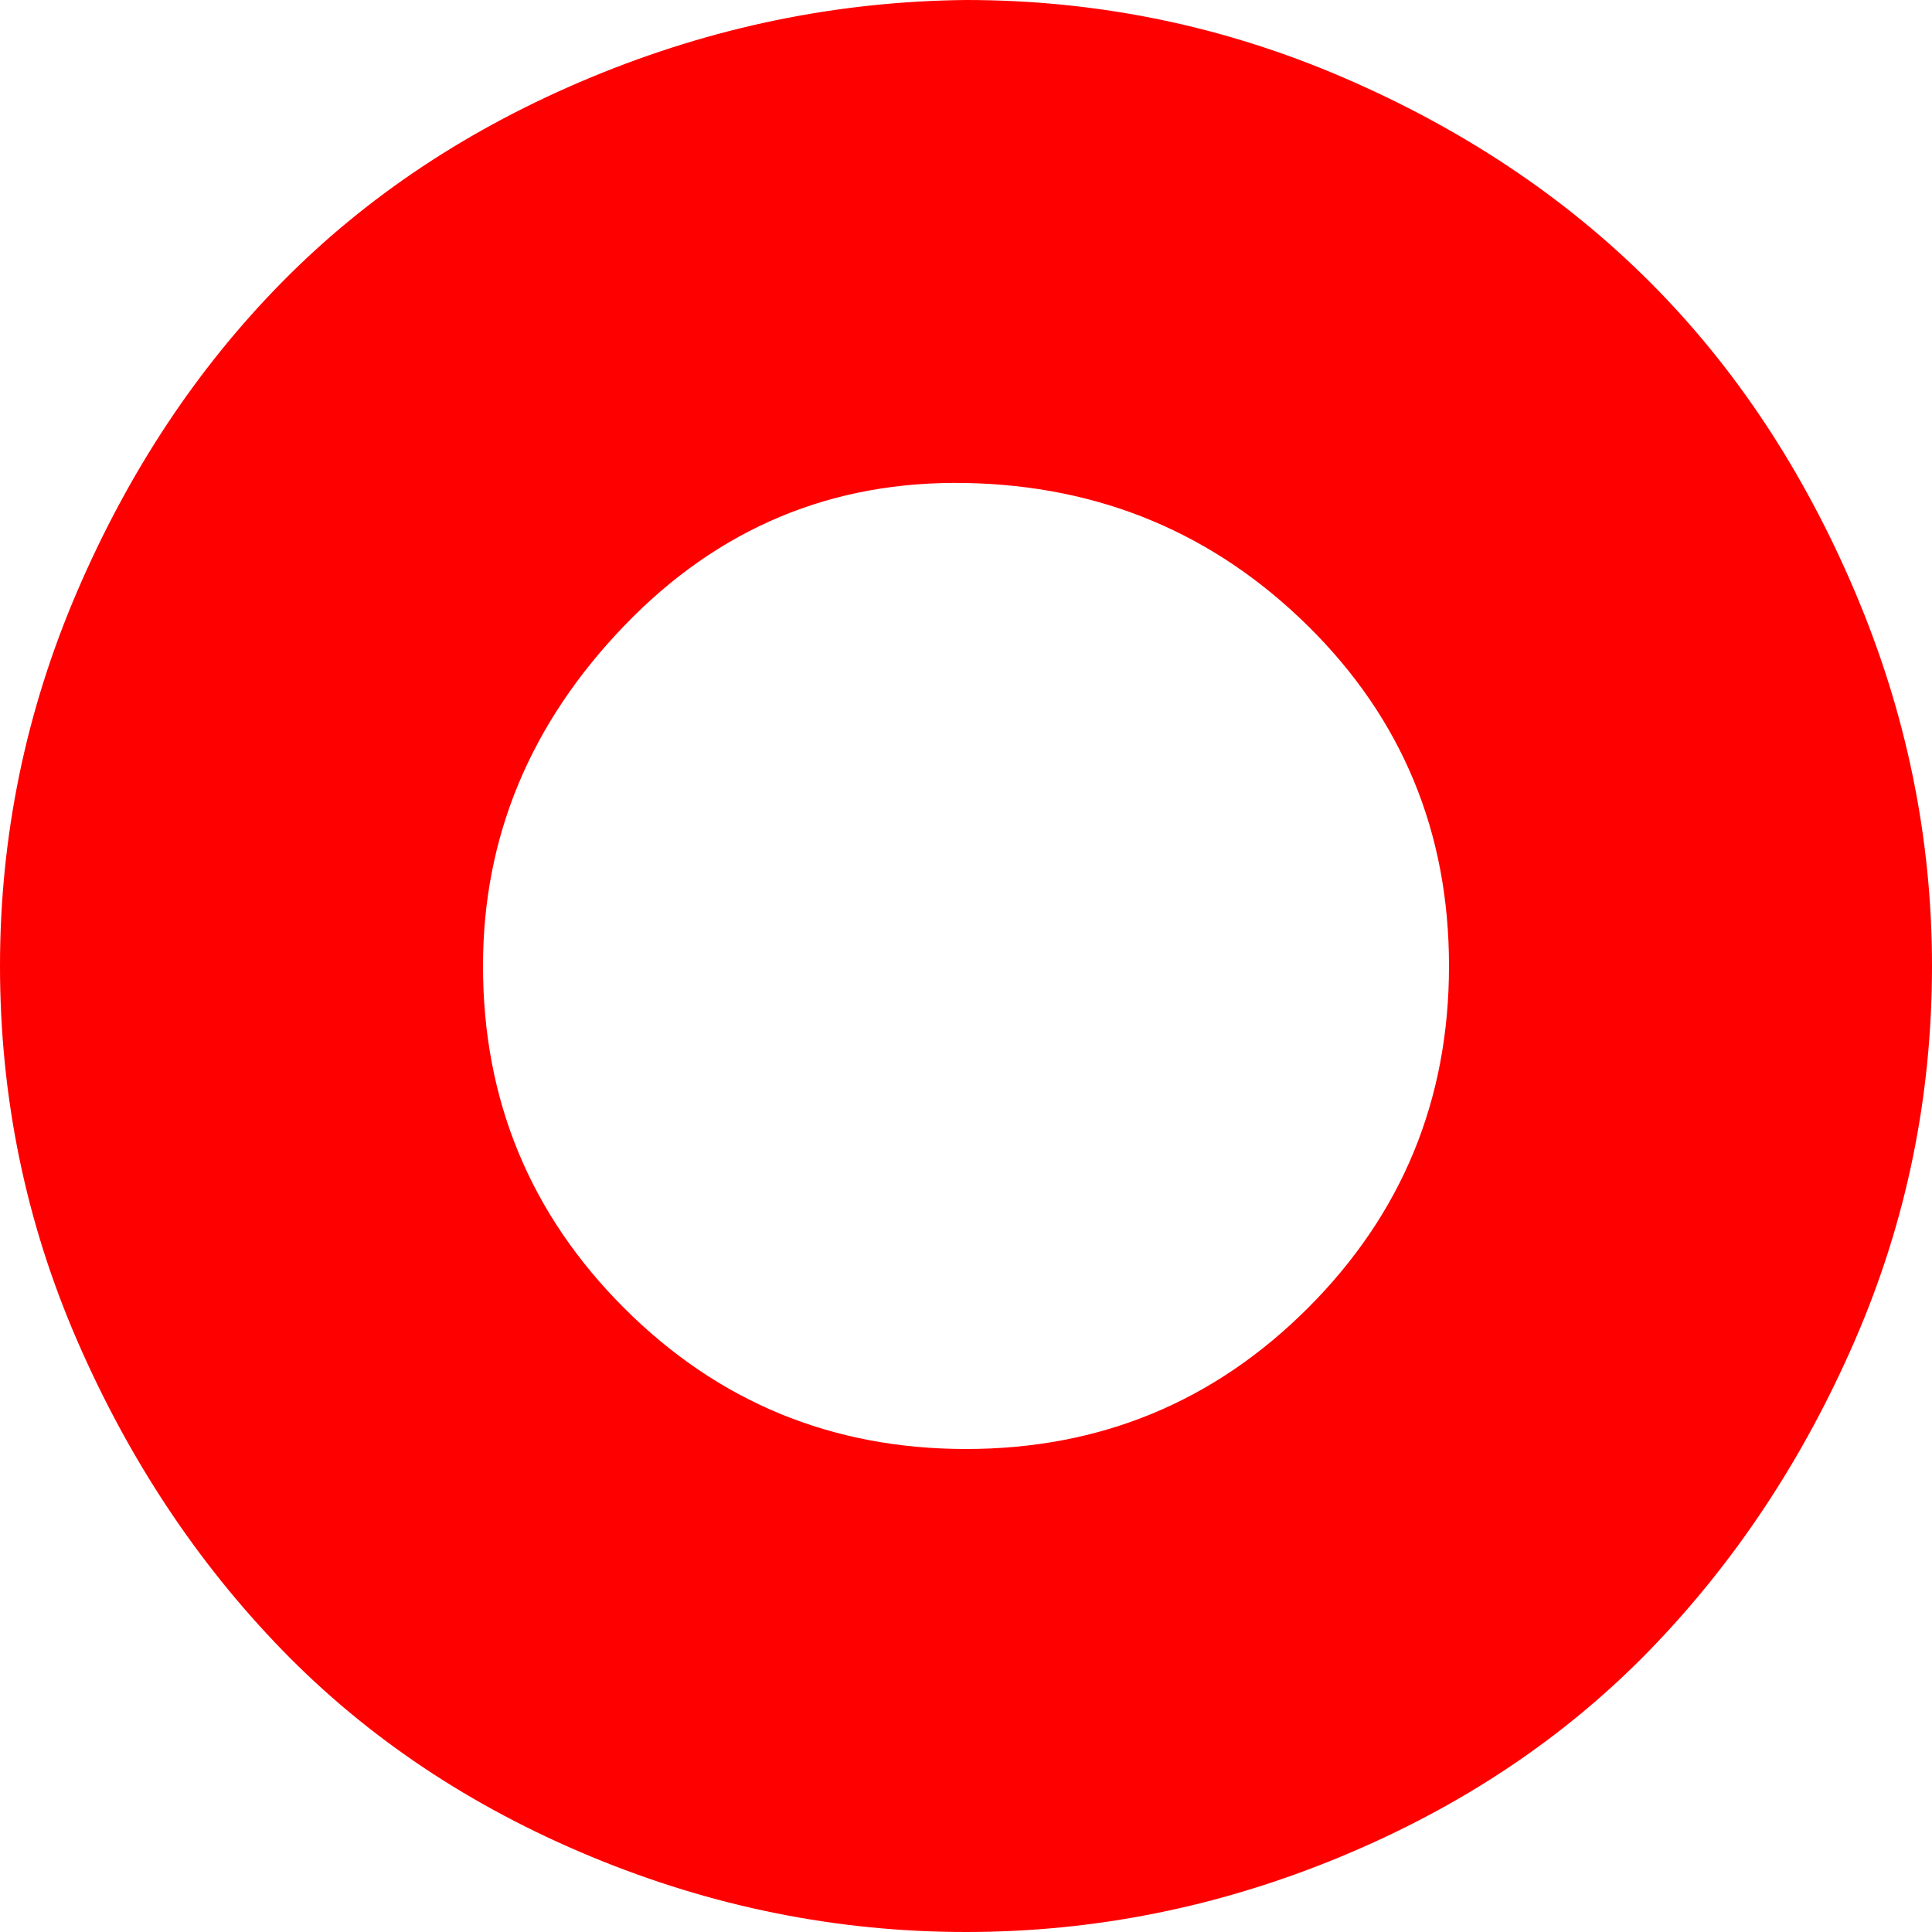
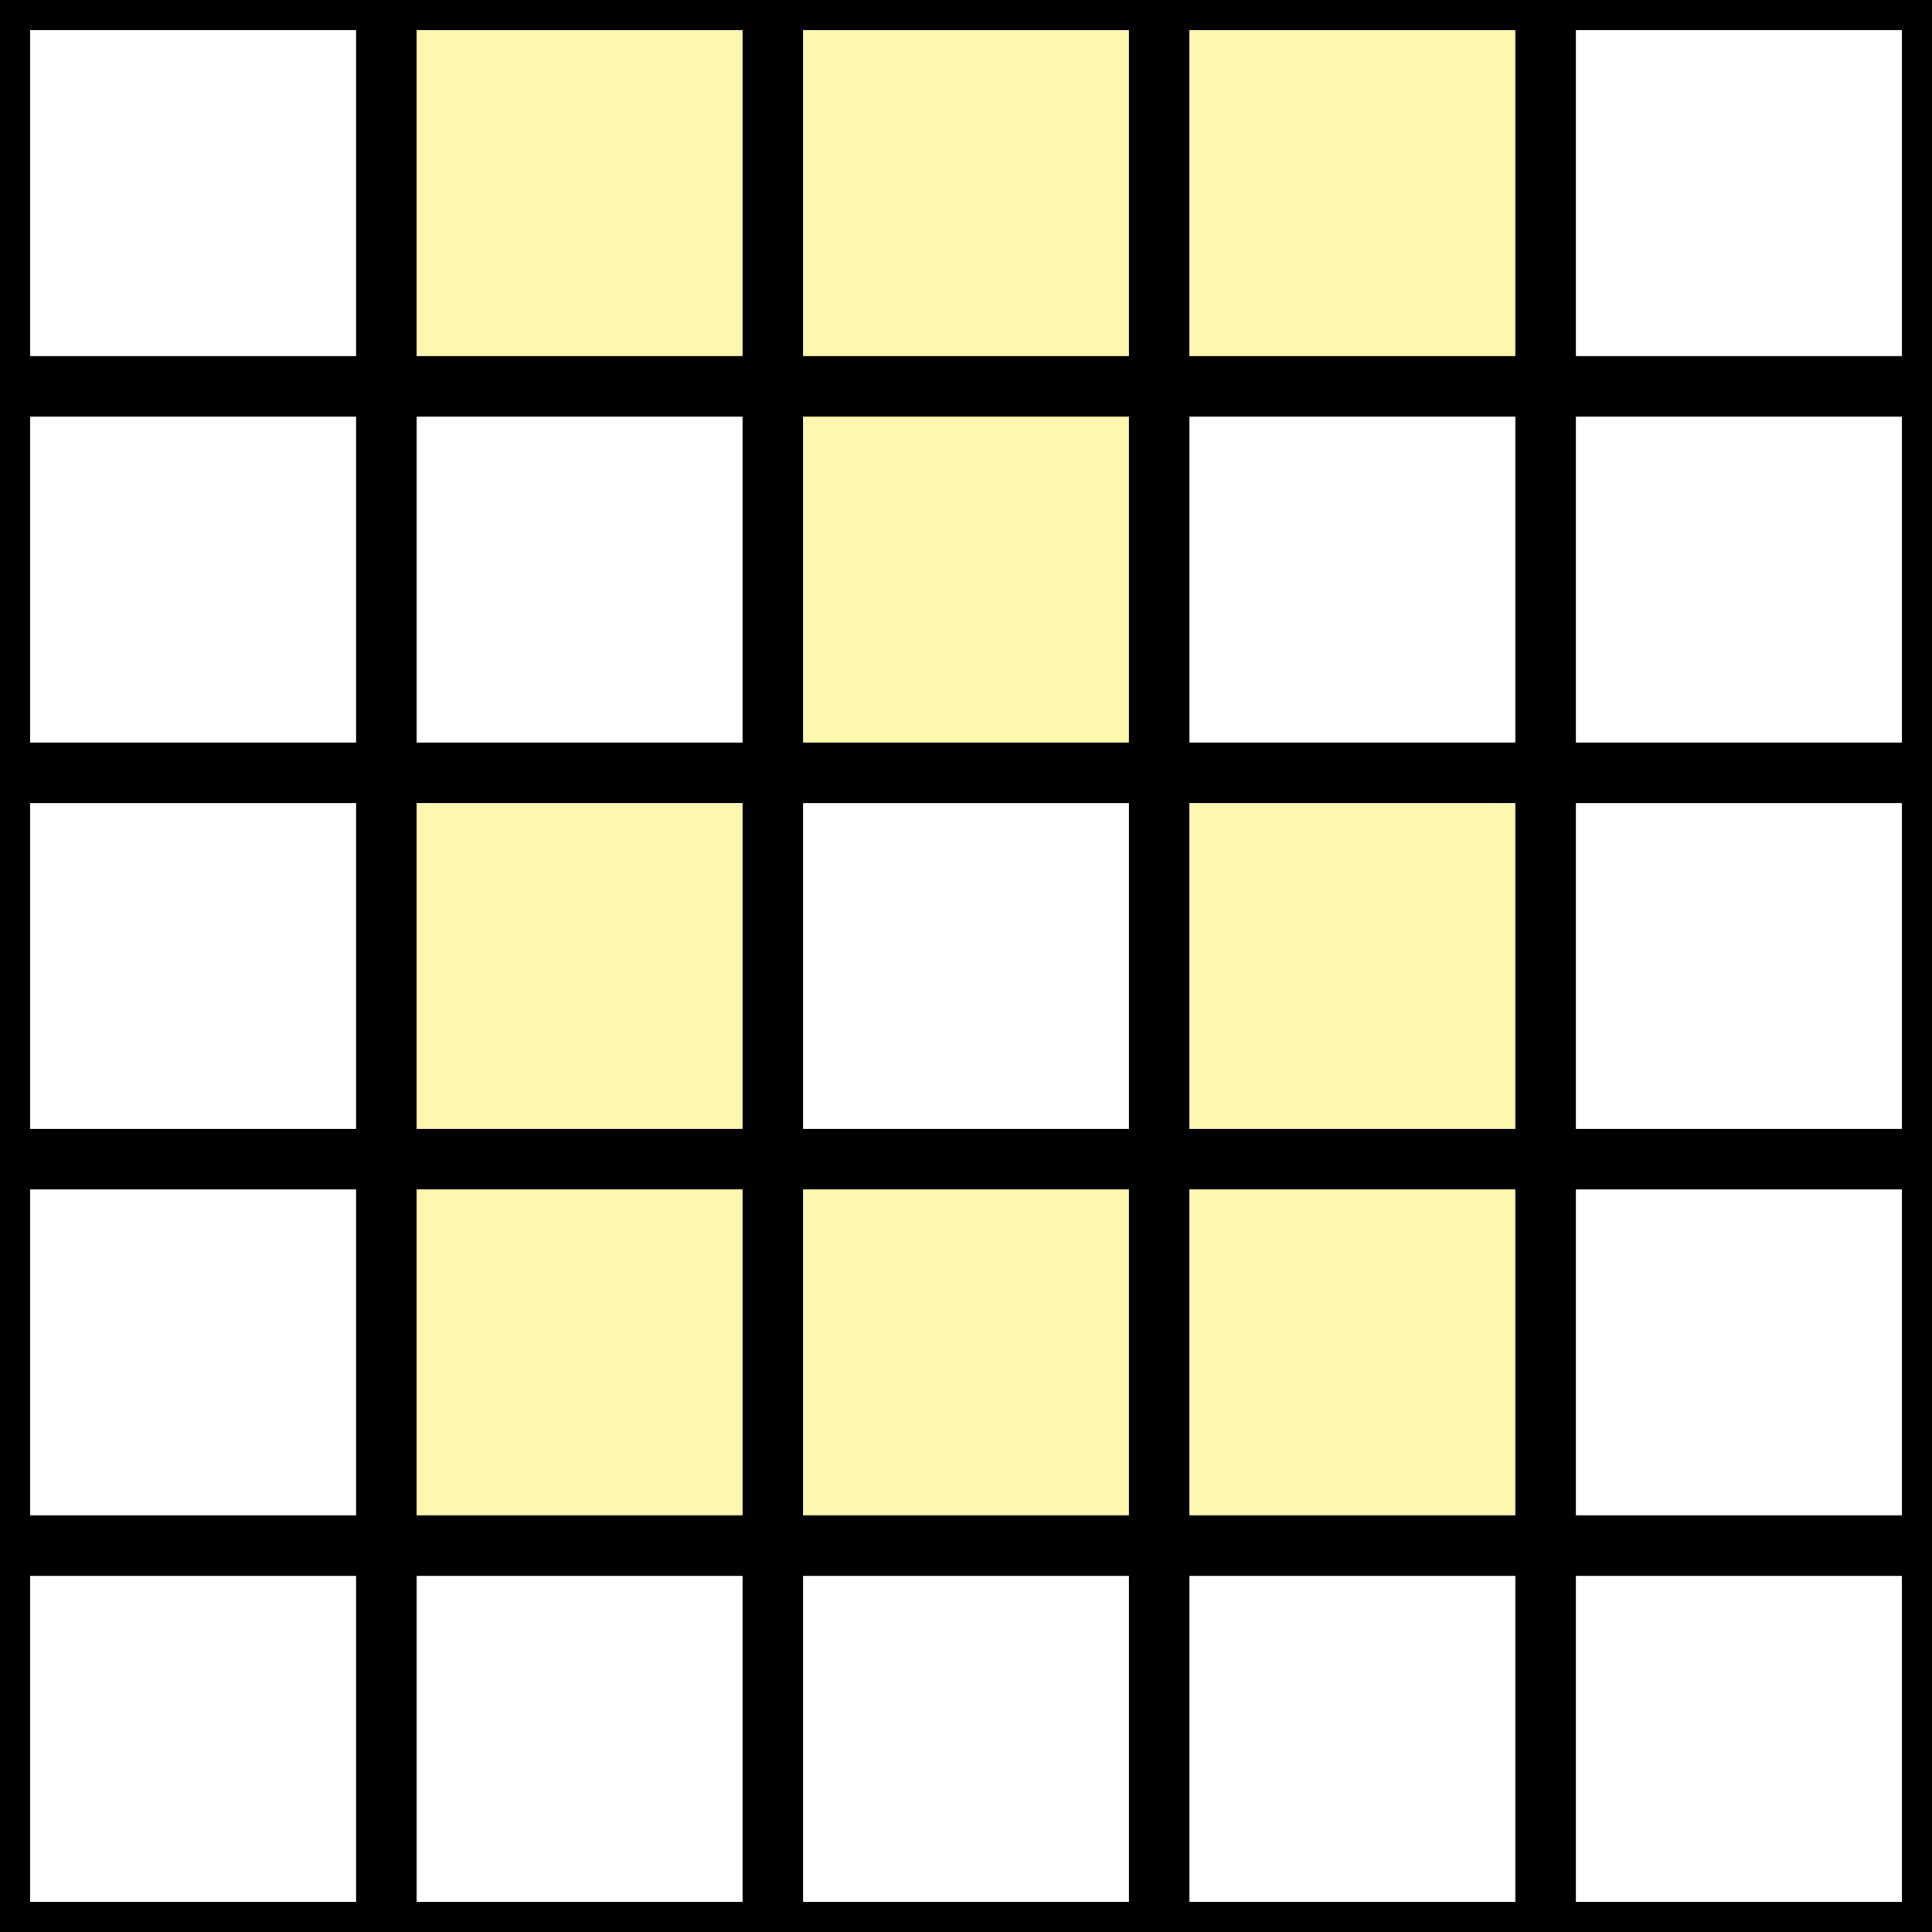
- <svg xmlns="http://www.w3.org/2000/svg" fill="#ff0000" width="16px" height="16px" viewBox="0 0 32 32" version="1.1">
-   <path d="M0 16q0-3.232 1.28-6.208t3.392-5.12 5.12-3.392 6.208-1.28q3.264 0 6.24 1.28t5.088 3.392 3.392 5.12 1.28 6.208q0 3.264-1.28 6.208t-3.392 5.12-5.12 3.424-6.208 1.248-6.208-1.248-5.12-3.424-3.392-5.12-1.28-6.208zM8 16q0 3.328 2.336 5.664t5.664 2.336 5.664-2.336 2.336-5.664-2.336-5.632-5.664-2.368-5.664 2.368-2.336 5.632z" />
+ <svg xmlns="http://www.w3.org/2000/svg" version="1.1" width="32" height="32">
+   <defs />
+   <g>
+     <path fill="none" stroke="none" />
+     <rect fill="transparent" stroke="#000000" x="0" y="0" width="6.4" height="6.4" stroke-miterlimit="10" stroke-dasharray="" />
+     <path fill="none" stroke="none" />
+     <rect fill="#fdf7b0" stroke="#000000" x="6.4" y="0" width="6.4" height="6.4" stroke-miterlimit="10" stroke-dasharray="" />
+     <path fill="none" stroke="none" />
+     <rect fill="#fdf7b0" stroke="#000000" x="12.8" y="0" width="6.4" height="6.4" stroke-miterlimit="10" stroke-dasharray="" />
+     <path fill="none" stroke="none" />
+     <rect fill="#fdf7b0" stroke="#000000" x="19.2" y="0" width="6.4" height="6.4" stroke-miterlimit="10" stroke-dasharray="" />
+     <path fill="none" stroke="none" />
+     <rect fill="transparent" stroke="#000000" x="25.6" y="0" width="6.4" height="6.4" stroke-miterlimit="10" stroke-dasharray="" />
+     <path fill="none" stroke="none" />
+     <rect fill="transparent" stroke="#000000" x="0" y="6.4" width="6.4" height="6.4" stroke-miterlimit="10" stroke-dasharray="" />
+     <path fill="none" stroke="none" />
+     <rect fill="transparent" stroke="#000000" x="6.4" y="6.4" width="6.4" height="6.4" stroke-miterlimit="10" stroke-dasharray="" />
+     <path fill="none" stroke="none" />
+     <rect fill="#fdf7b0" stroke="#000000" x="12.8" y="6.4" width="6.4" height="6.4" stroke-miterlimit="10" stroke-dasharray="" />
+     <path fill="none" stroke="none" />
+     <rect fill="transparent" stroke="#000000" x="19.2" y="6.4" width="6.4" height="6.4" stroke-miterlimit="10" stroke-dasharray="" />
+     <path fill="none" stroke="none" />
+     <rect fill="transparent" stroke="#000000" x="25.6" y="6.4" width="6.4" height="6.4" stroke-miterlimit="10" stroke-dasharray="" />
+     <path fill="none" stroke="none" />
+     <rect fill="transparent" stroke="#000000" x="0" y="12.8" width="6.4" height="6.4" stroke-miterlimit="10" stroke-dasharray="" />
+     <path fill="none" stroke="none" />
+     <rect fill="#fdf7b0" stroke="#000000" x="6.4" y="12.8" width="6.4" height="6.4" stroke-miterlimit="10" stroke-dasharray="" />
+     <path fill="none" stroke="none" />
+     <rect fill="transparent" stroke="#000000" x="12.8" y="12.8" width="6.4" height="6.4" stroke-miterlimit="10" stroke-dasharray="" />
+     <path fill="none" stroke="none" />
+     <rect fill="#fdf7b0" stroke="#000000" x="19.2" y="12.8" width="6.4" height="6.4" stroke-miterlimit="10" stroke-dasharray="" />
+     <path fill="none" stroke="none" />
+     <rect fill="transparent" stroke="#000000" x="25.6" y="12.8" width="6.4" height="6.4" stroke-miterlimit="10" stroke-dasharray="" />
+     <path fill="none" stroke="none" />
+     <rect fill="transparent" stroke="#000000" x="0" y="19.2" width="6.4" height="6.4" stroke-miterlimit="10" stroke-dasharray="" />
+     <path fill="none" stroke="none" />
+     <rect fill="#fdf7b0" stroke="#000000" x="6.4" y="19.2" width="6.4" height="6.4" stroke-miterlimit="10" stroke-dasharray="" />
+     <path fill="none" stroke="none" />
+     <rect fill="#fdf7b0" stroke="#000000" x="12.8" y="19.2" width="6.4" height="6.4" stroke-miterlimit="10" stroke-dasharray="" />
+     <path fill="none" stroke="none" />
+     <rect fill="#fdf7b0" stroke="#000000" x="19.2" y="19.2" width="6.4" height="6.4" stroke-miterlimit="10" stroke-dasharray="" />
+     <path fill="none" stroke="none" />
+     <rect fill="transparent" stroke="#000000" x="25.6" y="19.2" width="6.4" height="6.4" stroke-miterlimit="10" stroke-dasharray="" />
+     <path fill="none" stroke="none" />
+     <rect fill="transparent" stroke="#000000" x="0" y="25.6" width="6.4" height="6.4" stroke-miterlimit="10" stroke-dasharray="" />
+     <path fill="none" stroke="none" />
+     <rect fill="transparent" stroke="#000000" x="6.4" y="25.6" width="6.4" height="6.4" stroke-miterlimit="10" stroke-dasharray="" />
+     <path fill="none" stroke="none" />
+     <rect fill="transparent" stroke="#000000" x="12.8" y="25.6" width="6.4" height="6.4" stroke-miterlimit="10" stroke-dasharray="" />
+     <path fill="none" stroke="none" />
+     <rect fill="transparent" stroke="#000000" x="19.2" y="25.6" width="6.4" height="6.4" stroke-miterlimit="10" stroke-dasharray="" />
+     <path fill="none" stroke="none" />
+     <rect fill="transparent" stroke="#000000" x="25.6" y="25.6" width="6.4" height="6.4" stroke-miterlimit="10" stroke-dasharray="" />
+   </g>
</svg>
